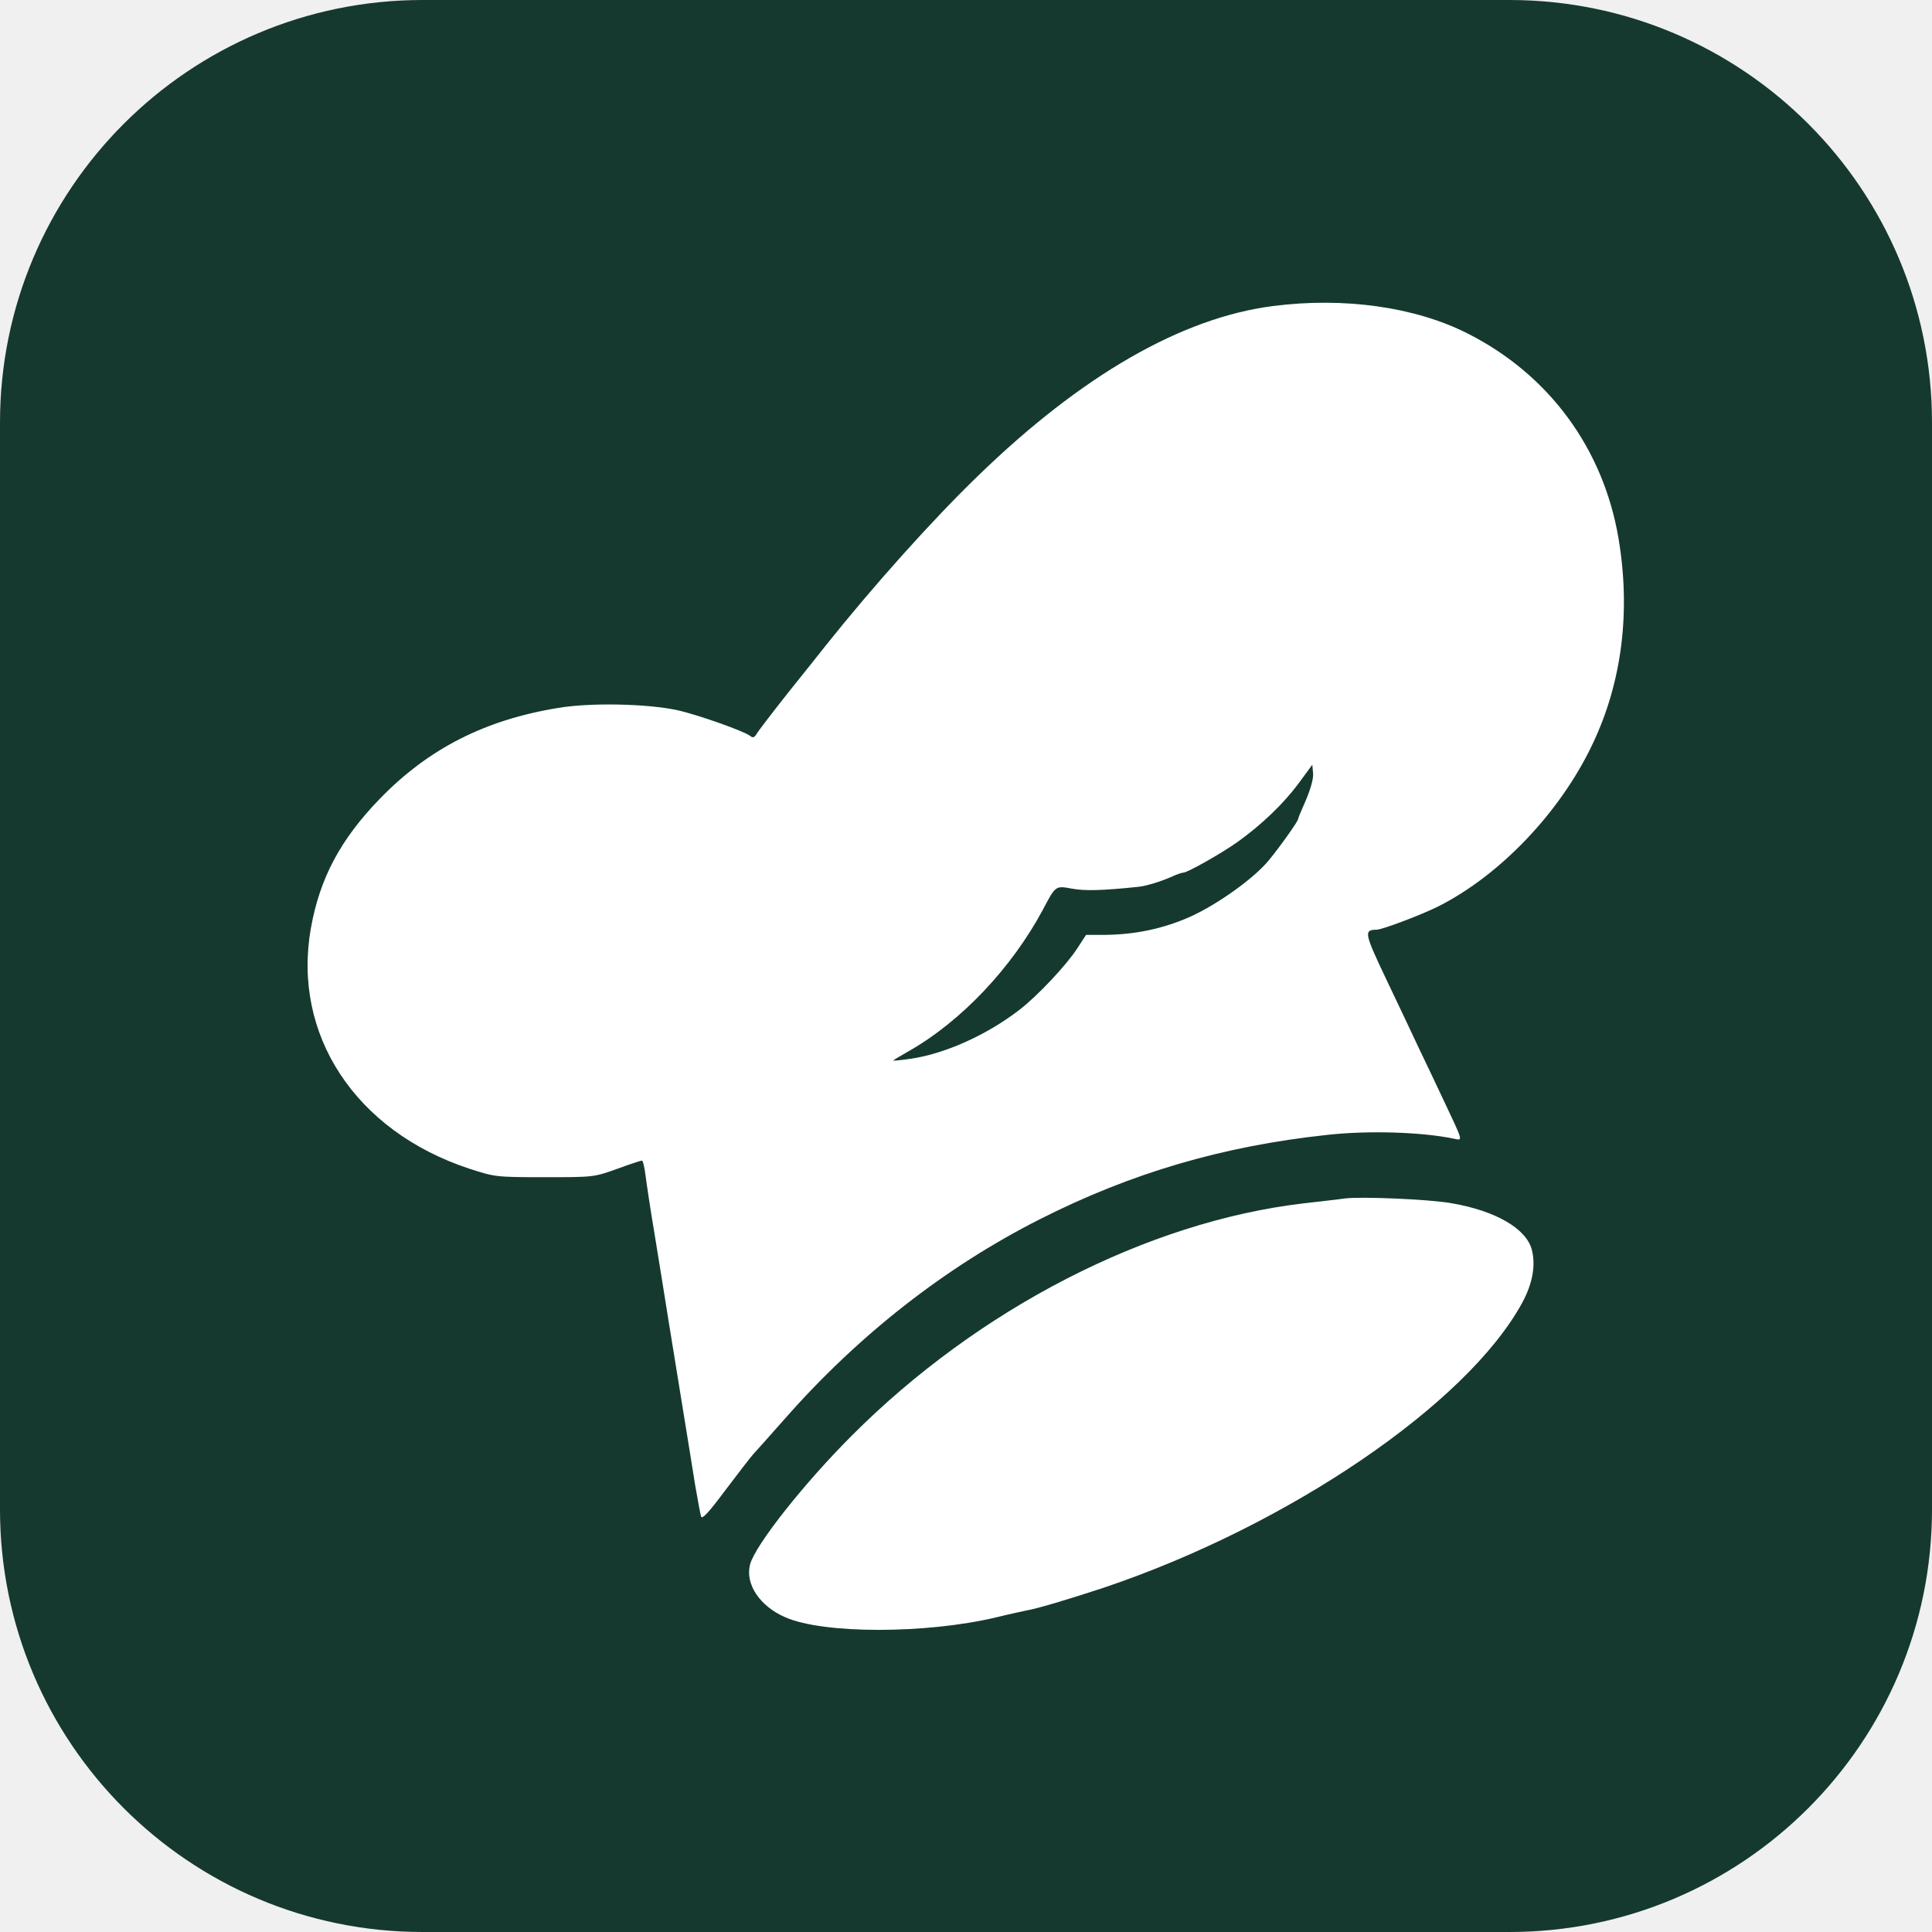
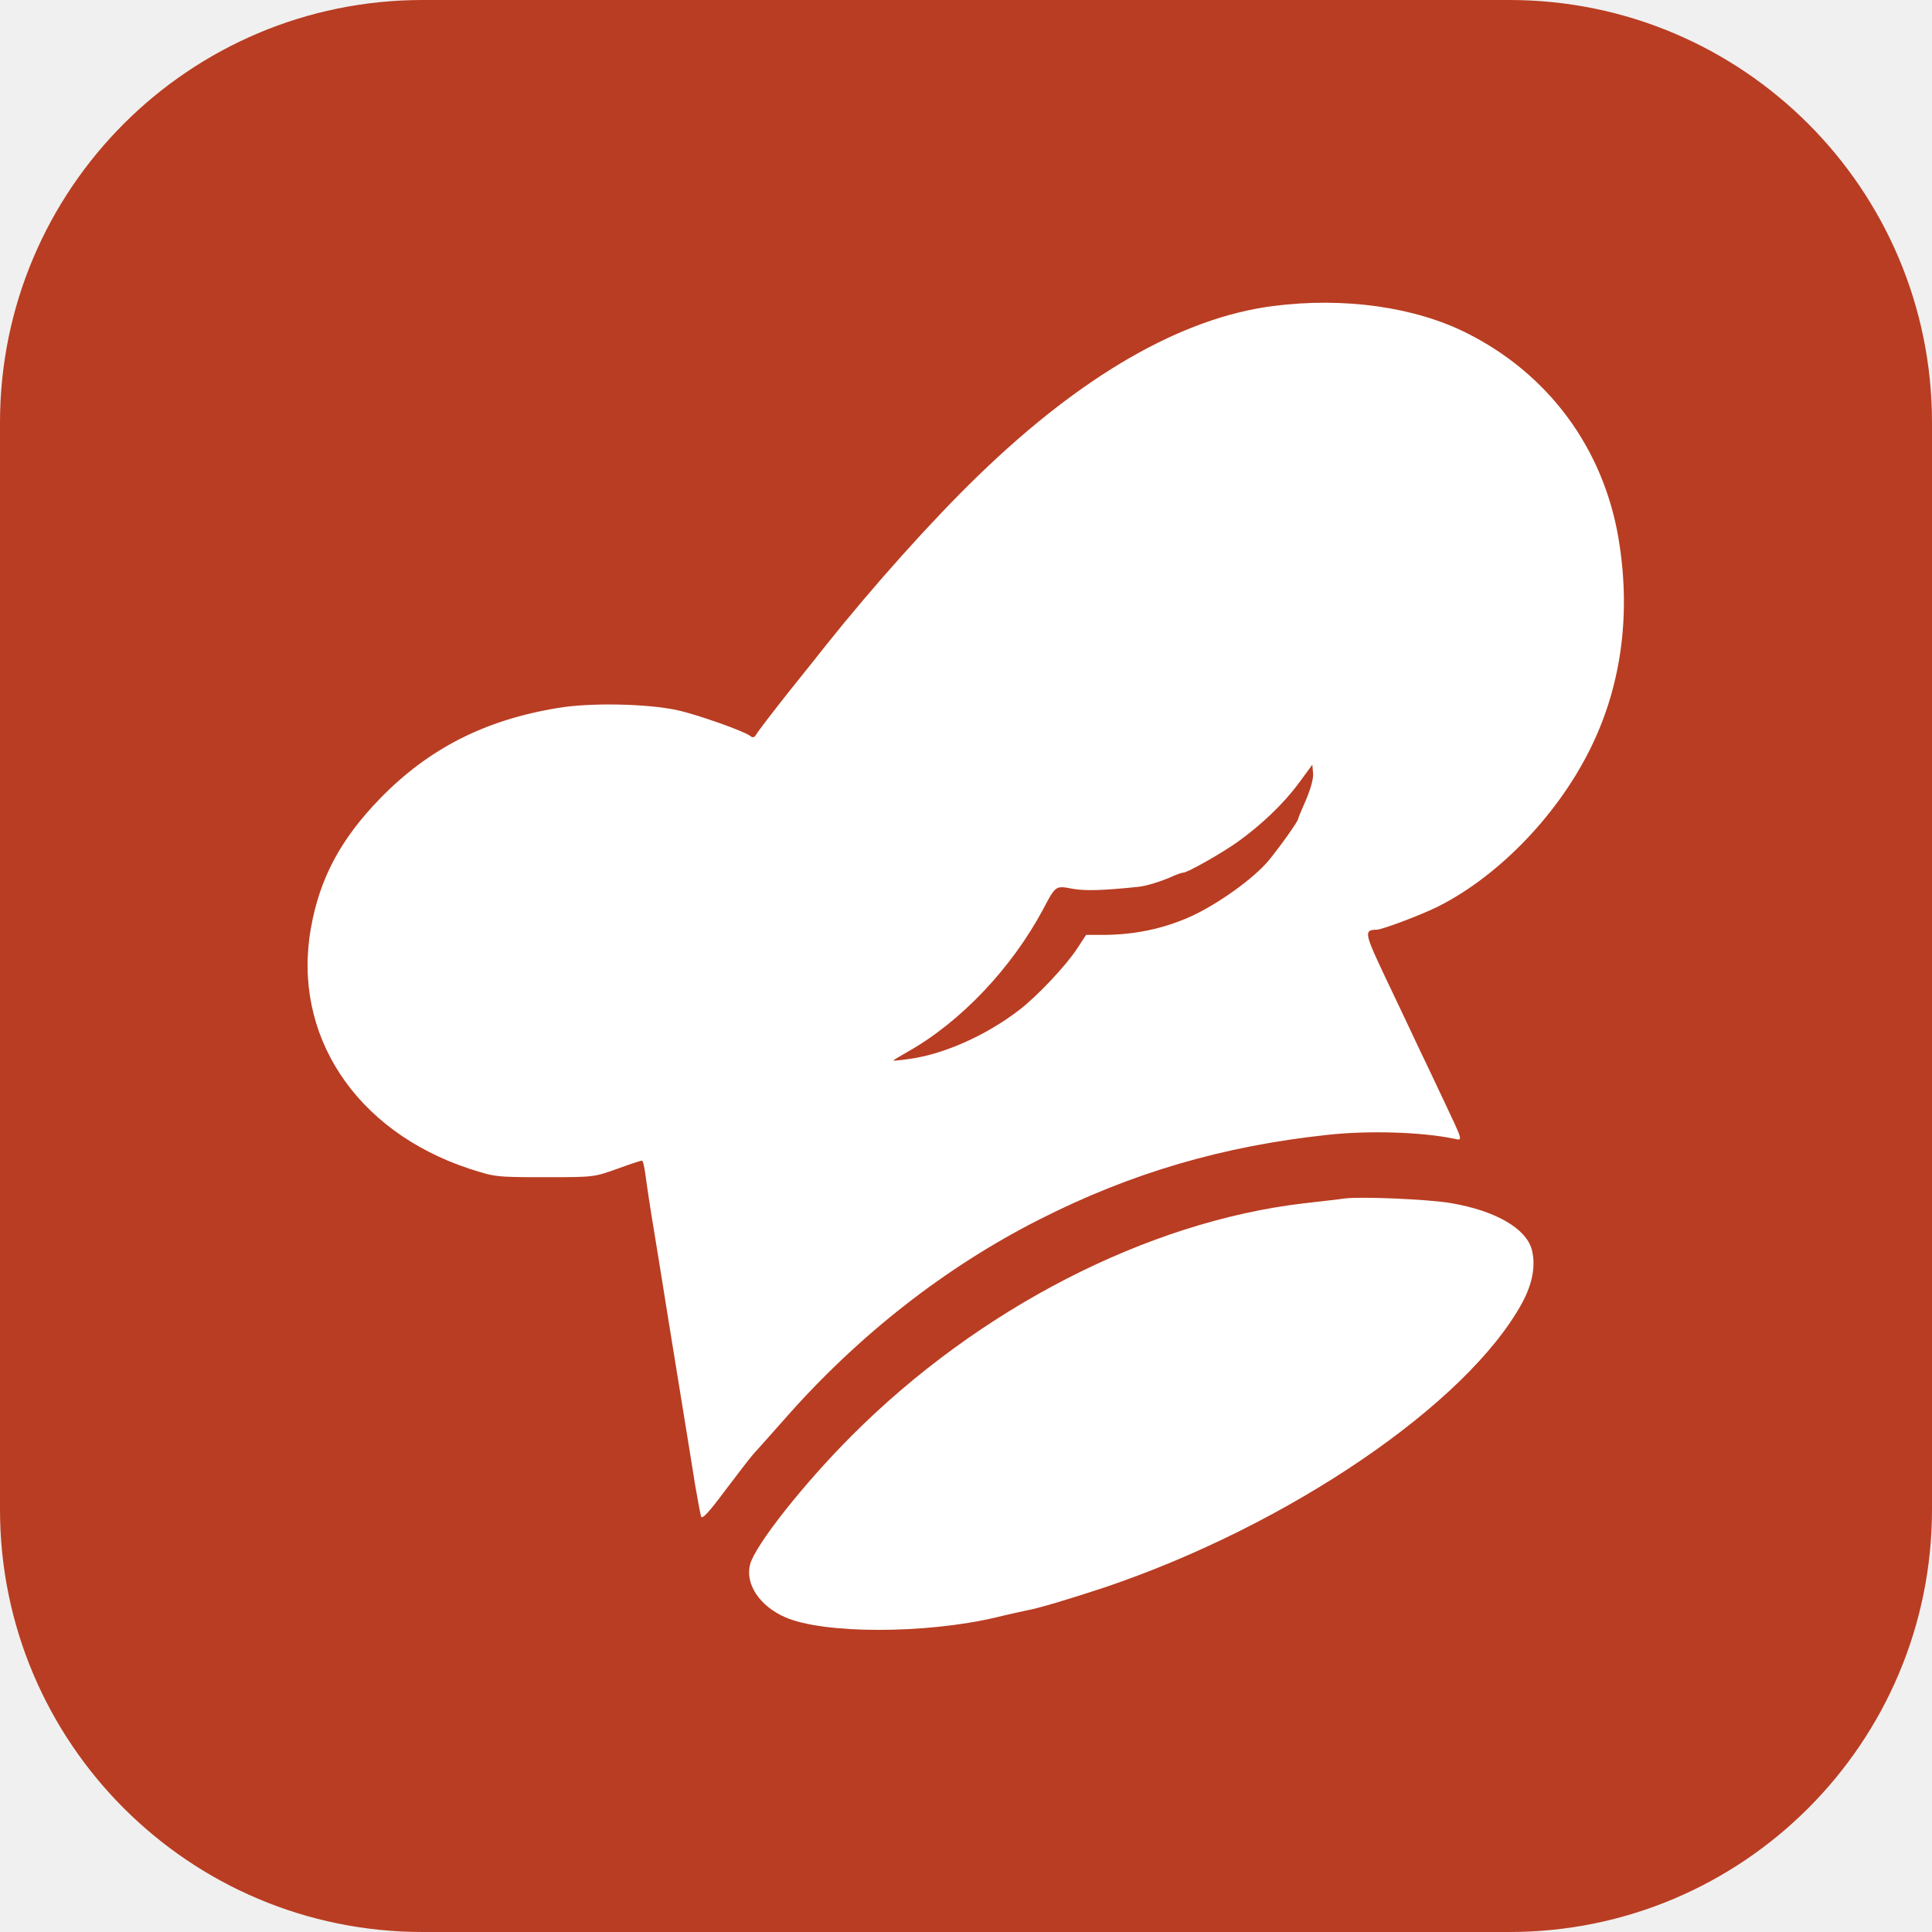
<svg xmlns="http://www.w3.org/2000/svg" viewBox="0 0 64 64" width="64" height="64">
-   <rect width="64" height="64" rx="14" fill="#15392f" />
+   <rect width="64" height="64" rx="14" fill="#b93d22" />
  <path fill="#ffffff" fill-rule="evenodd" transform="translate(10.17 10.00) scale(0.08594)" d="M 372.4 1.6 C 337.2 6.1, 298.6 28.3, 258.7 67 C 240.9 84.2, 218.2 109.6, 200 132.4 C 198.7 134.1, 192.3 142.1, 185.8 150.2 C 179.4 158.3, 173.7 165.7, 173.2 166.7 C 172.4 168, 171.8 168.1, 170.8 167.3 C 168.6 165.5, 150.5 159.1, 142.8 157.4 C 131.4 154.9, 109.4 154.4, 96.9 156.5 C 68.6 161.1, 46.8 172.2, 28 191.6 C 12.9 207.2, 4.9 222.2, 1.5 241.4 C -5.8 282.4, 18.6 319.6, 62.5 334.1 C 72.4 337.3, 72.7 337.4, 91.5 337.4 C 110.4 337.4, 110.6 337.4, 119.5 334.2 C 124.4 332.4, 128.7 331, 129.1 331 C 129.5 331, 130.1 333.6, 130.5 336.8 C 130.9 339.9, 132.4 350.1, 134 359.5 C 135.5 368.9, 138 383.9, 139.4 393 C 140.9 402.1, 143.4 417.6, 145 427.5 C 146.6 437.4, 148.7 450.2, 149.6 456 C 150.6 461.8, 151.6 467.2, 151.9 468.2 C 152.3 469.4, 154.9 466.6, 161.3 458 C 166.2 451.5, 171 445.3, 171.9 444.3 C 172.8 443.3, 178.4 437.1, 184.2 430.5 C 212.5 398.3, 246.1 372, 282.5 353.6 C 317.6 335.8, 353 325.4, 393.2 321.1 C 409.3 319.3, 430 320, 442.3 322.6 C 445.6 323.3, 445.7 323.8, 438 307.5 C 435.1 301.4, 430.9 292.4, 428.5 287.5 C 426.2 282.6, 420.6 270.7, 416 261.1 C 407.5 243.2, 407.3 242.1, 412.3 242 C 414.4 242, 429.8 236.2, 436.1 233 C 459.9 221, 483.1 196.7, 495.5 170.5 C 506.9 146.6, 510.3 119.3, 505.5 91 C 499.6 56.4, 478.6 27.9, 447.2 12.1 C 427 1.9, 399.6 -1.9, 372.4 1.6 M 382 185.9 C 376.3 193.5, 368 201.5, 358.8 208.1 C 352.8 212.4, 339.4 220, 337.8 220 C 337.3 220, 335.4 220.6, 333.7 221.4 C 329.3 223.4, 323.4 225.2, 320.2 225.5 C 306.7 226.9, 299.8 227.1, 295 226.2 C 288.5 225, 288.6 224.9, 283.7 234.2 C 271.6 256.8, 252.1 277.4, 231.8 288.9 C 228.6 290.7, 226 292.3, 226 292.4 C 226 292.6, 228.8 292.3, 232.3 291.8 C 245.5 290, 261.9 282.7, 274.6 272.9 C 281.6 267.5, 292.7 255.7, 296.9 249.2 L 300.3 244 307.4 244 C 319 243.9, 329.7 241.7, 340 237.2 C 350.8 232.4, 364.9 222.3, 370.7 215.3 C 375.3 209.7, 382 200.2, 382 199.4 C 382 199.1, 383.4 195.7, 385.1 191.9 C 386.9 187.6, 388 183.7, 387.8 181.7 L 387.5 178.4 382 185.9 M 400 345.6 C 398.1 345.9, 390.9 346.7, 384 347.5 C 323.9 354.6, 258.9 388, 210 437 C 191.7 455.3, 172.9 479, 170.8 486.6 C 168.8 494.1, 174.4 502.7, 184.3 507 C 198.9 513.5, 238.4 513.5, 265.5 507.1 C 270.3 505.9, 275.6 504.8, 277.3 504.4 C 281.3 503.8, 294.5 499.8, 307.5 495.5 C 378.3 471.6, 447 424.9, 468.3 386 C 472.4 378.5, 473.7 371.4, 472.1 365.3 C 469.9 357.1, 458 350.3, 441 347.4 C 432.4 345.9, 406.5 344.8, 400 345.6" />
</svg>
